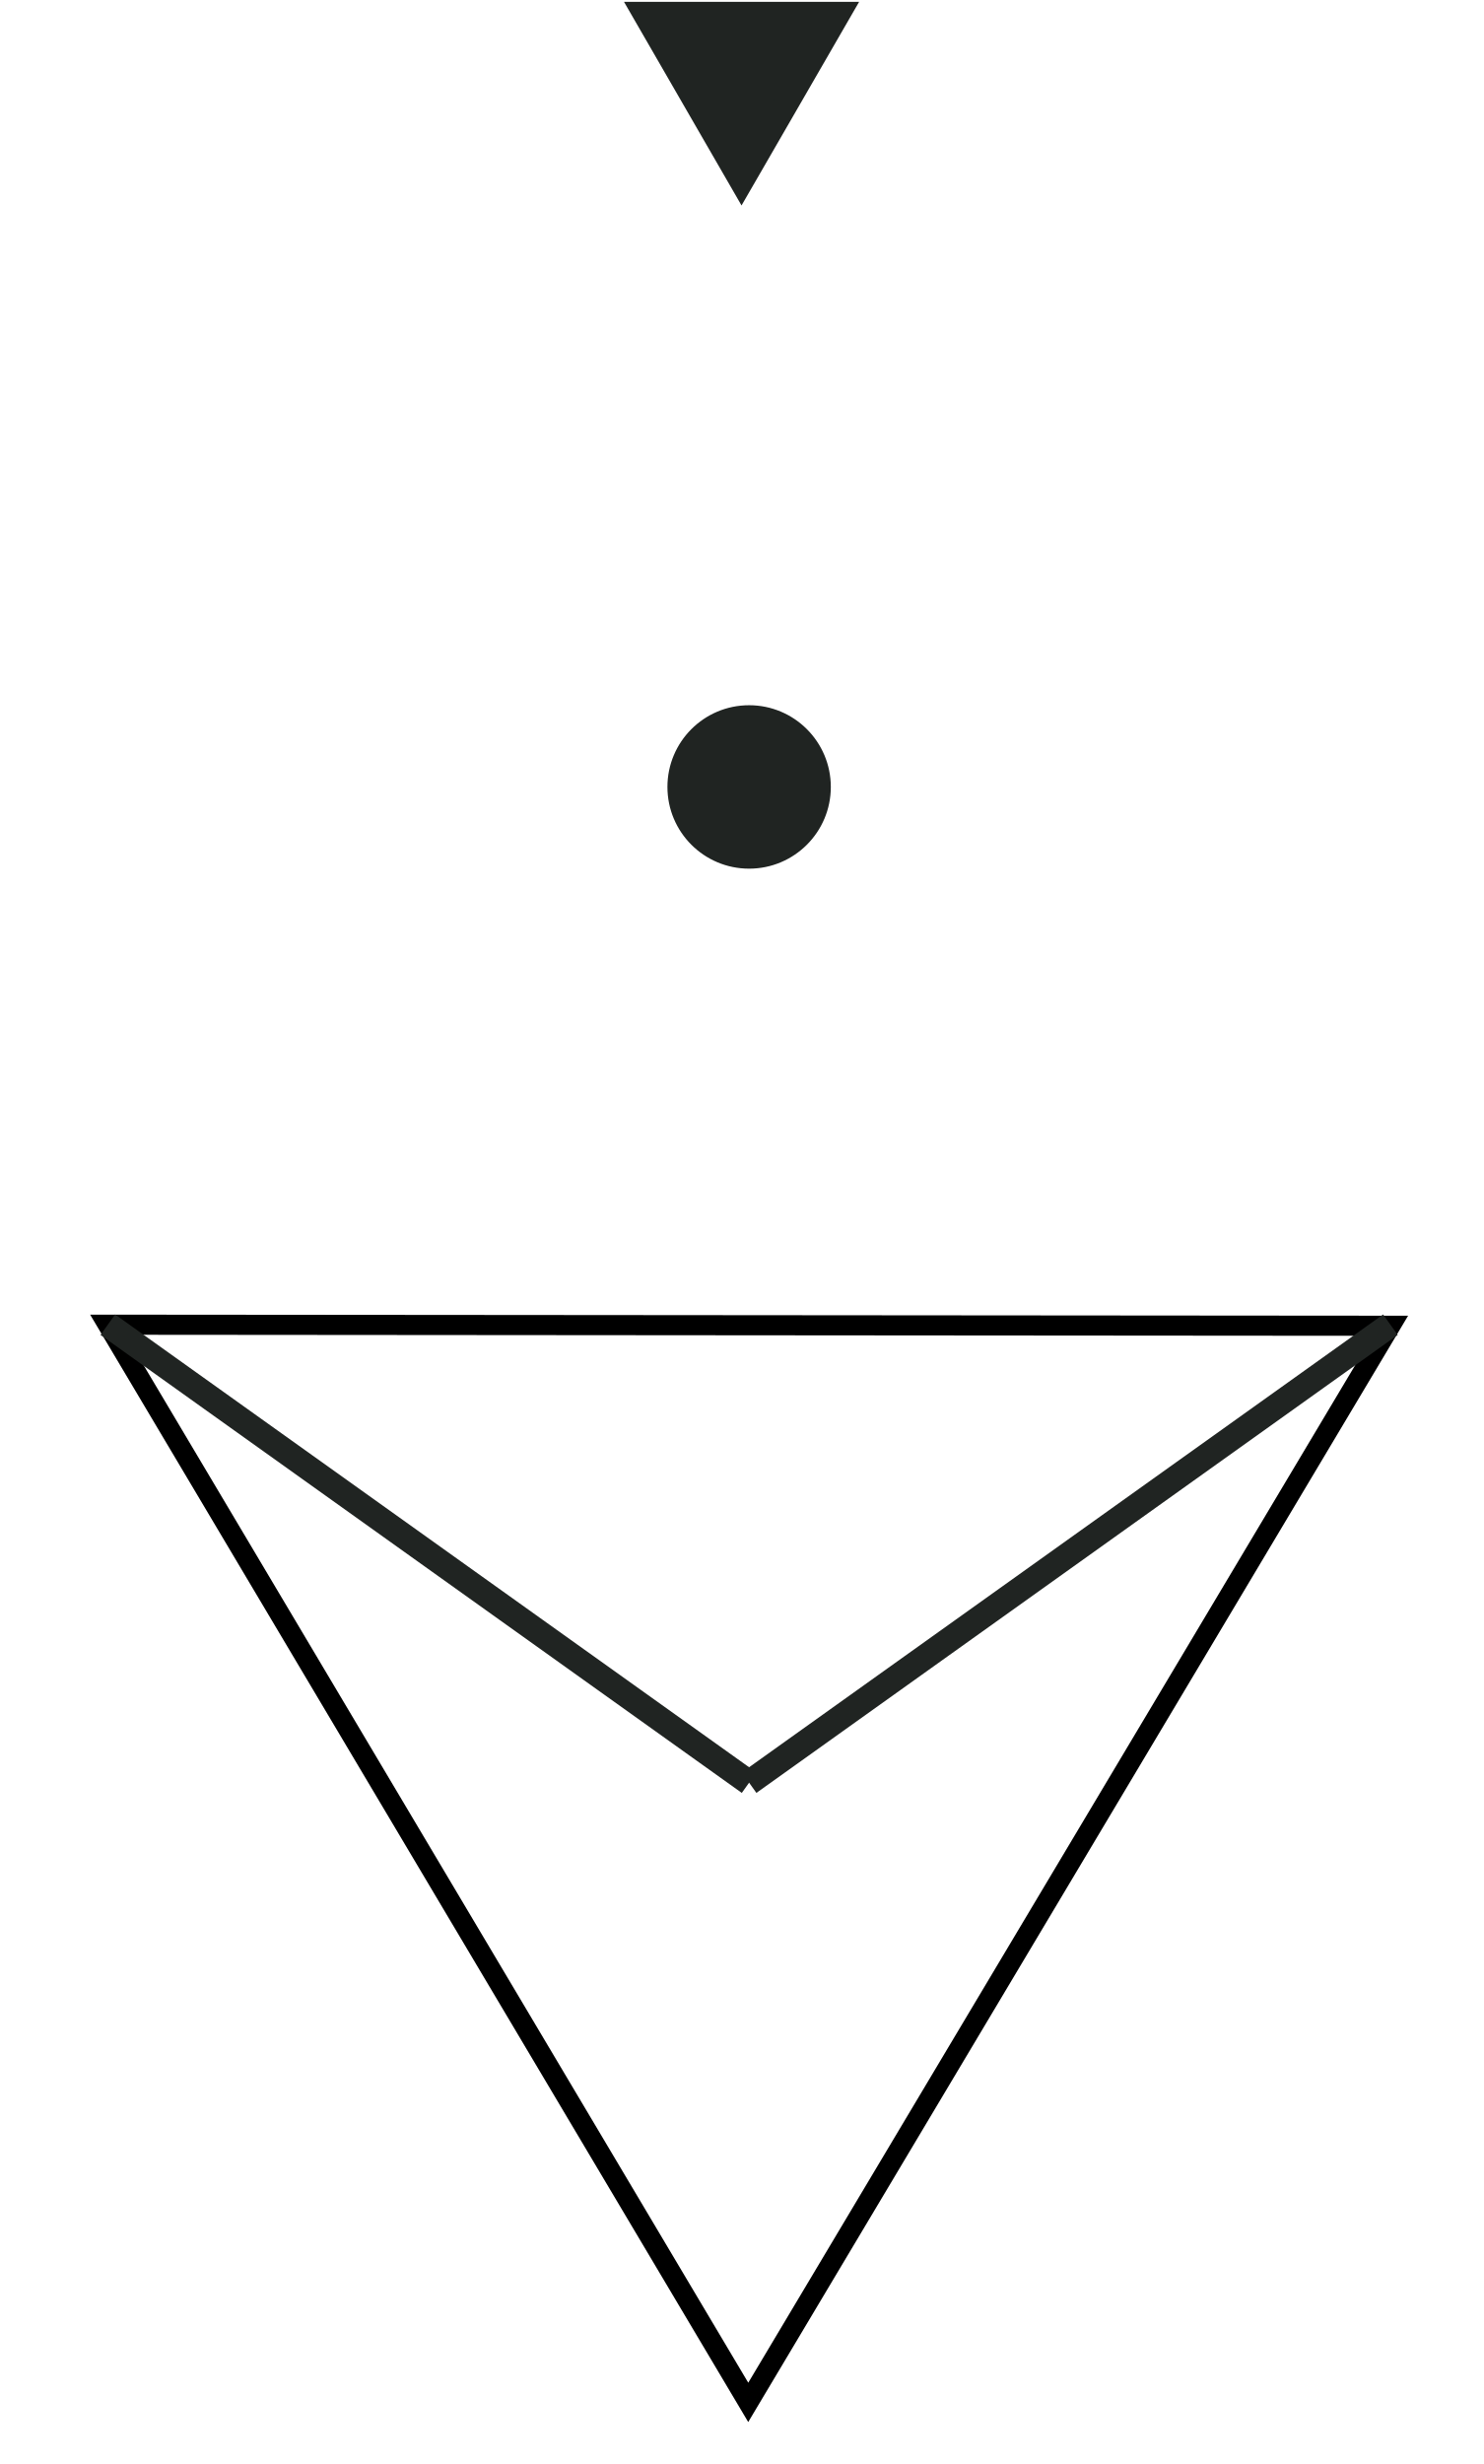
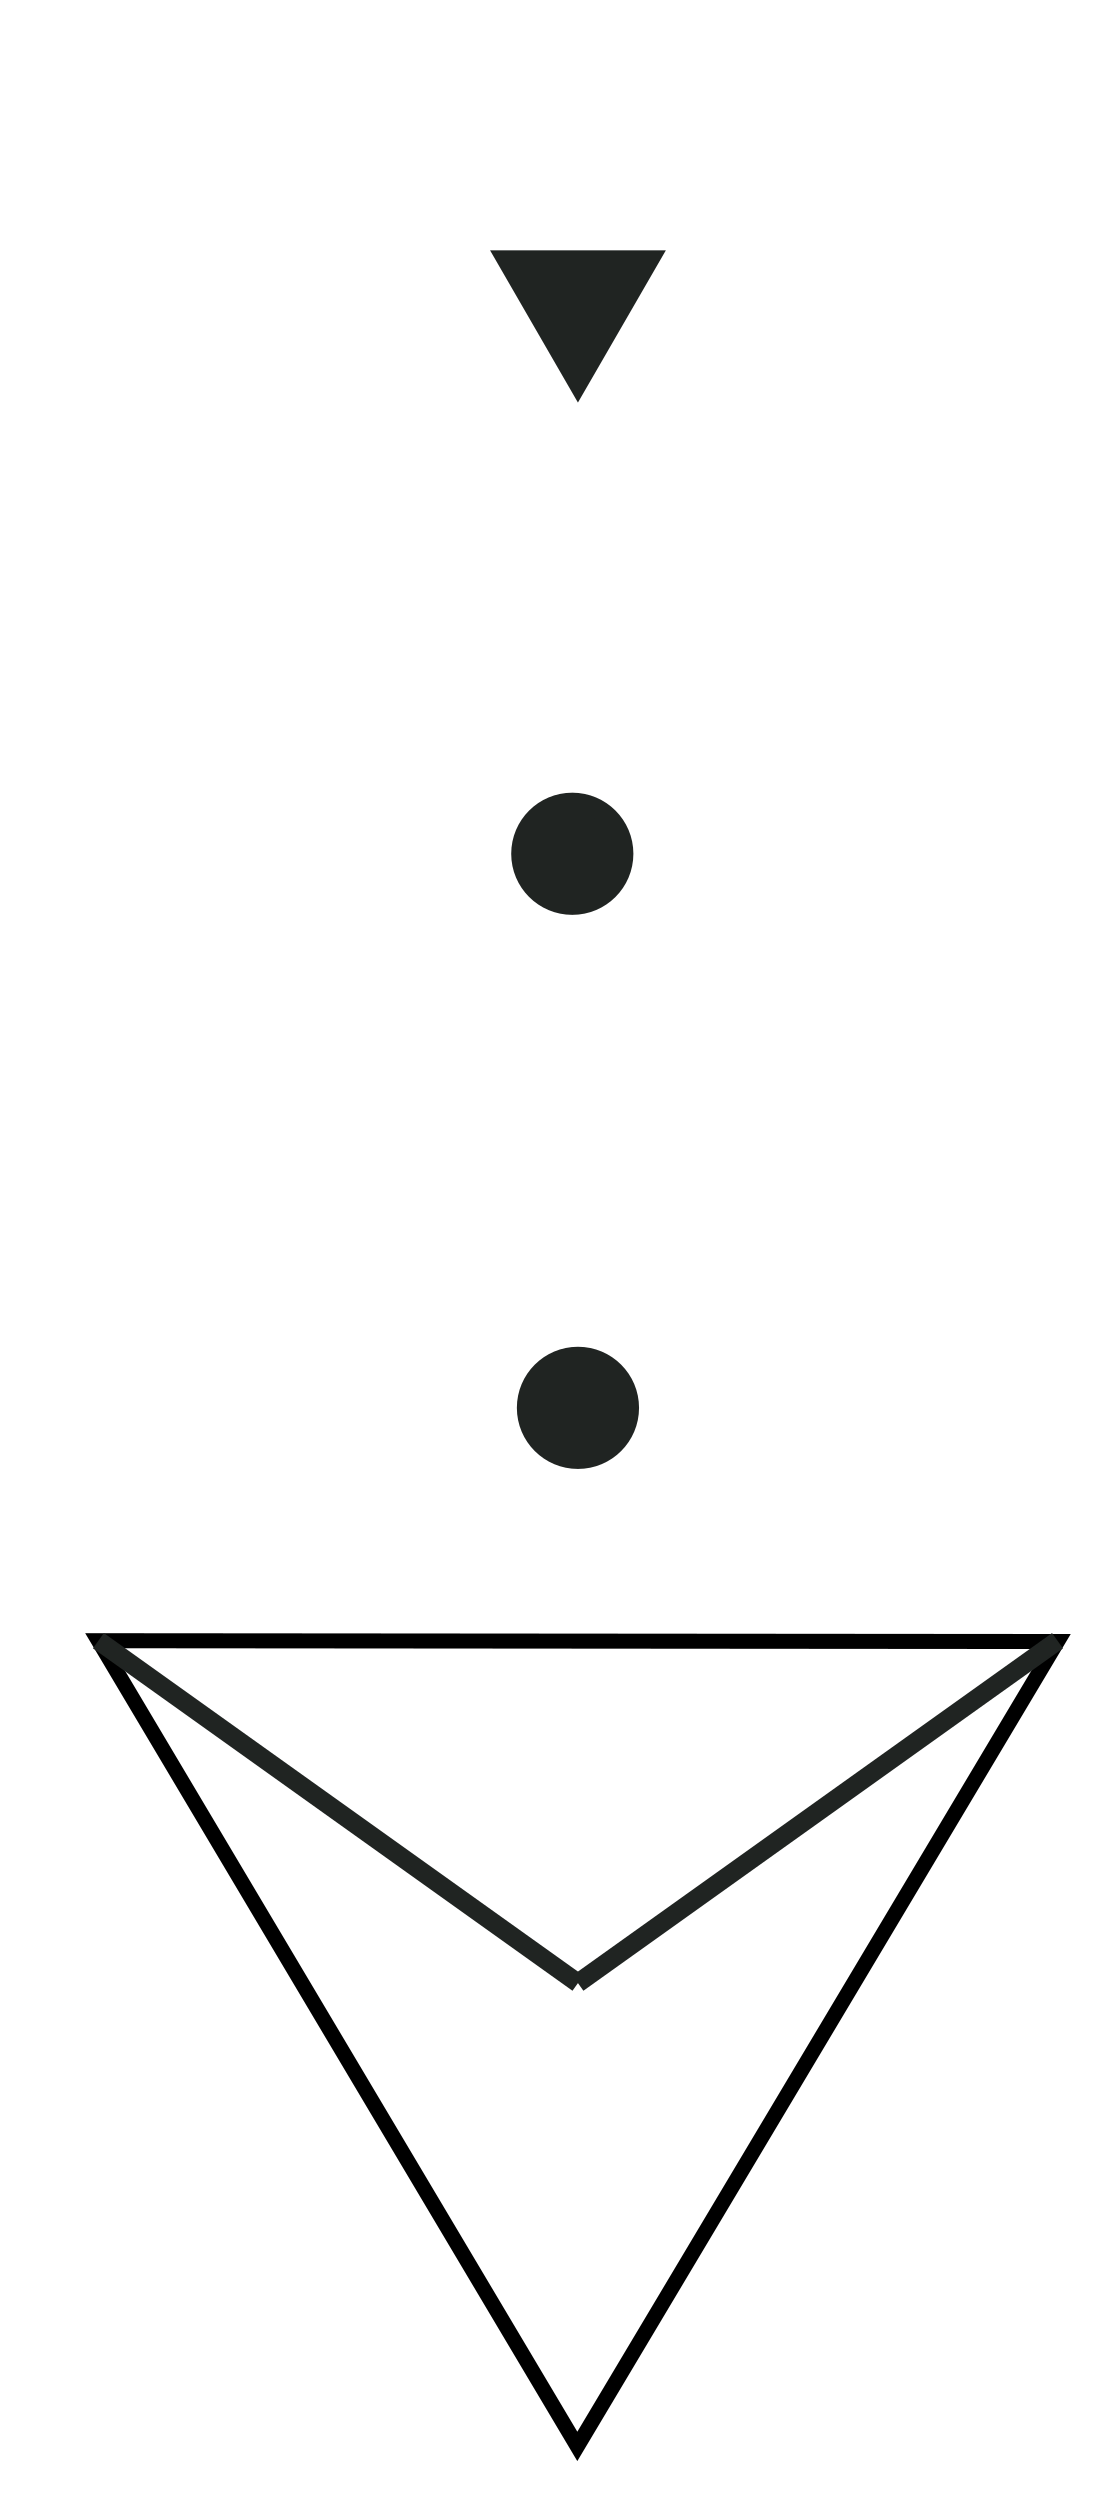
- <svg xmlns="http://www.w3.org/2000/svg" version="1.1" id="Layer_1" zoomAndPan="disable" x="0px" y="0px" width="59px" height="98px" viewBox="0 -52.229 59 98" enable-background="new 0 -52.229 59 98" xml:space="preserve">
-   <path opacity="0.6" fill="none" stroke="#202422" stroke-width="0.25" stroke-linejoin="round" enable-background="new    " d="  M5.035,26.301" />
-   <path opacity="0.6" fill="none" stroke="#202422" stroke-width="0.25" stroke-linejoin="round" enable-background="new    " d="  M30.859,44.666" />
-   <path opacity="0.6" fill="none" stroke="#202422" stroke-width="0.25" stroke-linejoin="round" enable-background="new    " d="  M56.602,26.414" />
-   <polygon fill="none" stroke="#000000" stroke-width="0.8" points="4.289,0.458 55.312,0.5 29.766,43.32 " />
-   <line fill="none" stroke="#202422" stroke-linejoin="round" x1="4.289" y1="0.458" x2="29.8" y2="18.673" />
-   <line fill="none" stroke="#202422" stroke-linejoin="round" x1="29.8" y1="18.673" x2="55.312" y2="0.458" />
+ <svg xmlns="http://www.w3.org/2000/svg" version="1.1" id="Layer_1" zoomAndPan="disable" x="0px" y="0px" width="59px" height="133px" viewBox="0 -35.083 59 133" enable-background="new 0 -35.083 59 133" xml:space="preserve">
+   <path opacity="0.6" fill="none" stroke="#202422" stroke-width="0.25" stroke-linejoin="round" enable-background="new    " d="  M5.981,78.047" />
+   <path opacity="0.6" fill="none" stroke="#202422" stroke-width="0.25" stroke-linejoin="round" enable-background="new    " d="  M31.806,96.412" />
+   <path opacity="0.6" fill="none" stroke="#202422" stroke-width="0.25" stroke-linejoin="round" enable-background="new    " d="  M57.548,78.16" />
+   <polygon fill="none" stroke="#000000" stroke-width="0.8" points="5.235,52.203 56.259,52.246 30.713,95.066 " />
+   <line fill="none" stroke="#202422" stroke-linejoin="round" x1="5.235" y1="52.203" x2="30.746" y2="70.418" />
+   <line fill="none" stroke="#202422" stroke-linejoin="round" x1="30.746" y1="70.418" x2="56.259" y2="52.203" />
  <g opacity="0">
    <g>
-       <line fill="none" stroke="#000000" stroke-width="0.5" stroke-linejoin="round" x1="6.669" y1="4.171" x2="15.621" y2="10.09" />
-       <line fill="none" stroke="#000000" stroke-width="0.5" stroke-linejoin="round" x1="8.769" y1="7.713" x2="17.039" y2="13.171" />
-       <line fill="none" stroke="#000000" stroke-width="0.5" stroke-linejoin="round" x1="10.869" y1="11.254" x2="18.457" y2="16.25" />
-       <line fill="none" stroke="#000000" stroke-width="0.5" stroke-linejoin="round" x1="12.969" y1="14.796" x2="19.875" y2="19.331" />
-       <line fill="none" stroke="#000000" stroke-width="0.5" stroke-linejoin="round" x1="15.07" y1="18.338" x2="21.293" y2="22.41" />
-       <line fill="none" stroke="#000000" stroke-width="0.5" stroke-linejoin="round" x1="17.17" y1="21.88" x2="22.711" y2="25.49" />
-       <line fill="none" stroke="#000000" stroke-width="0.5" stroke-linejoin="round" x1="19.271" y1="25.422" x2="24.128" y2="28.57" />
-       <line fill="none" stroke="#000000" stroke-width="0.5" stroke-linejoin="round" x1="21.371" y1="28.965" x2="25.546" y2="31.65" />
-       <line fill="none" stroke="#000000" stroke-width="0.5" stroke-linejoin="round" x1="23.471" y1="32.506" x2="26.964" y2="34.73" />
-       <line fill="none" stroke="#000000" stroke-width="0.5" stroke-linejoin="round" x1="25.572" y1="36.047" x2="28.382" y2="37.811" />
-       <line fill="none" stroke="#000000" stroke-width="0.5" stroke-linejoin="round" x1="27.672" y1="39.59" x2="29.8" y2="40.891" />
+       <line fill="none" stroke="#000000" stroke-width="0.5" stroke-linejoin="round" x1="7.615" y1="55.916" x2="16.567" y2="61.836" />
+       <line fill="none" stroke="#000000" stroke-width="0.5" stroke-linejoin="round" x1="9.715" y1="59.459" x2="17.985" y2="64.916" />
+       <line fill="none" stroke="#000000" stroke-width="0.5" stroke-linejoin="round" x1="11.815" y1="63" x2="19.403" y2="67.996" />
+       <line fill="none" stroke="#000000" stroke-width="0.5" stroke-linejoin="round" x1="13.916" y1="66.541" x2="20.821" y2="71.076" />
+       <line fill="none" stroke="#000000" stroke-width="0.5" stroke-linejoin="round" x1="16.016" y1="70.084" x2="22.239" y2="74.156" />
+       <line fill="none" stroke="#000000" stroke-width="0.5" stroke-linejoin="round" x1="18.116" y1="73.625" x2="23.657" y2="77.236" />
+       <line fill="none" stroke="#000000" stroke-width="0.5" stroke-linejoin="round" x1="20.217" y1="77.168" x2="25.074" y2="80.316" />
+       <line fill="none" stroke="#000000" stroke-width="0.5" stroke-linejoin="round" x1="22.317" y1="80.711" x2="26.492" y2="83.396" />
+       <line fill="none" stroke="#000000" stroke-width="0.5" stroke-linejoin="round" x1="24.417" y1="84.252" x2="27.91" y2="86.477" />
+       <line fill="none" stroke="#000000" stroke-width="0.5" stroke-linejoin="round" x1="26.518" y1="87.793" x2="29.328" y2="89.557" />
+       <line fill="none" stroke="#000000" stroke-width="0.5" stroke-linejoin="round" x1="28.618" y1="91.336" x2="30.746" y2="92.637" />
    </g>
    <g>
-       <line fill="none" stroke="#000000" stroke-width="0.5" stroke-linejoin="round" x1="52.801" y1="4.171" x2="43.848" y2="10.09" />
-       <line fill="none" stroke="#000000" stroke-width="0.5" stroke-linejoin="round" x1="50.701" y1="7.713" x2="42.43" y2="13.171" />
-       <line fill="none" stroke="#000000" stroke-width="0.5" stroke-linejoin="round" x1="48.6" y1="11.254" x2="41.012" y2="16.25" />
-       <line fill="none" stroke="#000000" stroke-width="0.5" stroke-linejoin="round" x1="46.5" y1="14.796" x2="39.594" y2="19.331" />
-       <line fill="none" stroke="#000000" stroke-width="0.5" stroke-linejoin="round" x1="44.4" y1="18.338" x2="38.176" y2="22.41" />
-       <line fill="none" stroke="#000000" stroke-width="0.5" stroke-linejoin="round" x1="42.299" y1="21.88" x2="36.758" y2="25.49" />
-       <line fill="none" stroke="#000000" stroke-width="0.5" stroke-linejoin="round" x1="40.199" y1="25.422" x2="35.34" y2="28.57" />
-       <line fill="none" stroke="#000000" stroke-width="0.5" stroke-linejoin="round" x1="38.098" y1="28.965" x2="33.924" y2="31.65" />
-       <line fill="none" stroke="#000000" stroke-width="0.5" stroke-linejoin="round" x1="35.998" y1="32.506" x2="32.506" y2="34.73" />
-       <line fill="none" stroke="#000000" stroke-width="0.5" stroke-linejoin="round" x1="33.898" y1="36.047" x2="31.088" y2="37.811" />
-       <line fill="none" stroke="#000000" stroke-width="0.5" stroke-linejoin="round" x1="31.797" y1="39.59" x2="29.669" y2="40.891" />
+       <line fill="none" stroke="#000000" stroke-width="0.5" stroke-linejoin="round" x1="53.747" y1="55.916" x2="44.794" y2="61.836" />
+       <line fill="none" stroke="#000000" stroke-width="0.5" stroke-linejoin="round" x1="51.647" y1="59.459" x2="43.376" y2="64.916" />
+       <line fill="none" stroke="#000000" stroke-width="0.5" stroke-linejoin="round" x1="49.546" y1="63" x2="41.958" y2="67.996" />
+       <line fill="none" stroke="#000000" stroke-width="0.5" stroke-linejoin="round" x1="47.446" y1="66.541" x2="40.54" y2="71.076" />
+       <line fill="none" stroke="#000000" stroke-width="0.5" stroke-linejoin="round" x1="45.347" y1="70.084" x2="39.122" y2="74.156" />
+       <line fill="none" stroke="#000000" stroke-width="0.5" stroke-linejoin="round" x1="43.245" y1="73.625" x2="37.704" y2="77.236" />
+       <line fill="none" stroke="#000000" stroke-width="0.5" stroke-linejoin="round" x1="41.146" y1="77.168" x2="36.286" y2="80.316" />
+       <line fill="none" stroke="#000000" stroke-width="0.5" stroke-linejoin="round" x1="39.044" y1="80.711" x2="34.87" y2="83.396" />
+       <line fill="none" stroke="#000000" stroke-width="0.5" stroke-linejoin="round" x1="36.944" y1="84.252" x2="33.452" y2="86.477" />
+       <line fill="none" stroke="#000000" stroke-width="0.5" stroke-linejoin="round" x1="34.845" y1="87.793" x2="32.034" y2="89.557" />
+       <line fill="none" stroke="#000000" stroke-width="0.5" stroke-linejoin="round" x1="32.743" y1="91.336" x2="30.615" y2="92.637" />
    </g>
    <g>
-       <line fill="none" stroke="#000000" stroke-width="0.5" stroke-linejoin="round" x1="25.316" y1="17.007" x2="29.503" y2="19.757" />
-       <line fill="none" stroke="#000000" stroke-width="0.5" stroke-linejoin="round" x1="25.892" y1="20.013" x2="29.24" y2="22.173" />
-       <line fill="none" stroke="#000000" stroke-width="0.5" stroke-linejoin="round" x1="26.469" y1="23.019" x2="28.978" y2="24.59" />
-       <line fill="none" stroke="#000000" stroke-width="0.5" stroke-linejoin="round" x1="27.046" y1="26.025" x2="28.715" y2="27.008" />
+       <line fill="none" stroke="#000000" stroke-width="0.5" stroke-linejoin="round" x1="26.262" y1="68.752" x2="30.449" y2="71.502" />
+       <line fill="none" stroke="#000000" stroke-width="0.5" stroke-linejoin="round" x1="26.838" y1="71.76" x2="30.187" y2="73.918" />
+       <line fill="none" stroke="#000000" stroke-width="0.5" stroke-linejoin="round" x1="27.416" y1="74.766" x2="29.924" y2="76.336" />
+       <line fill="none" stroke="#000000" stroke-width="0.5" stroke-linejoin="round" x1="27.992" y1="77.771" x2="29.661" y2="78.754" />
    </g>
  </g>
-   <circle fill="#202422" stroke="#202422" cx="29.801" cy="-20.93" r="2.75" />
-   <polygon fill="#202422" stroke="#202422" points="29.499,-45.057 25.689,-51.657 33.311,-51.657 " />
+   <circle fill="#202422" stroke="#202422" cx="30.747" cy="39.815" r="2.75" />
+   <polygon fill="#202422" stroke="#202422" points="30.746,-14.666 26.936,-21.266 34.558,-21.266 " />
+   <path fill="none" stroke="#000000" d="M44.794-34.433" />
+   <path fill="none" stroke="#000000" d="M17.368-34.433" />
+   <circle fill="#202422" stroke="#202422" cx="30.446" cy="10.338" r="2.75" />
</svg>
